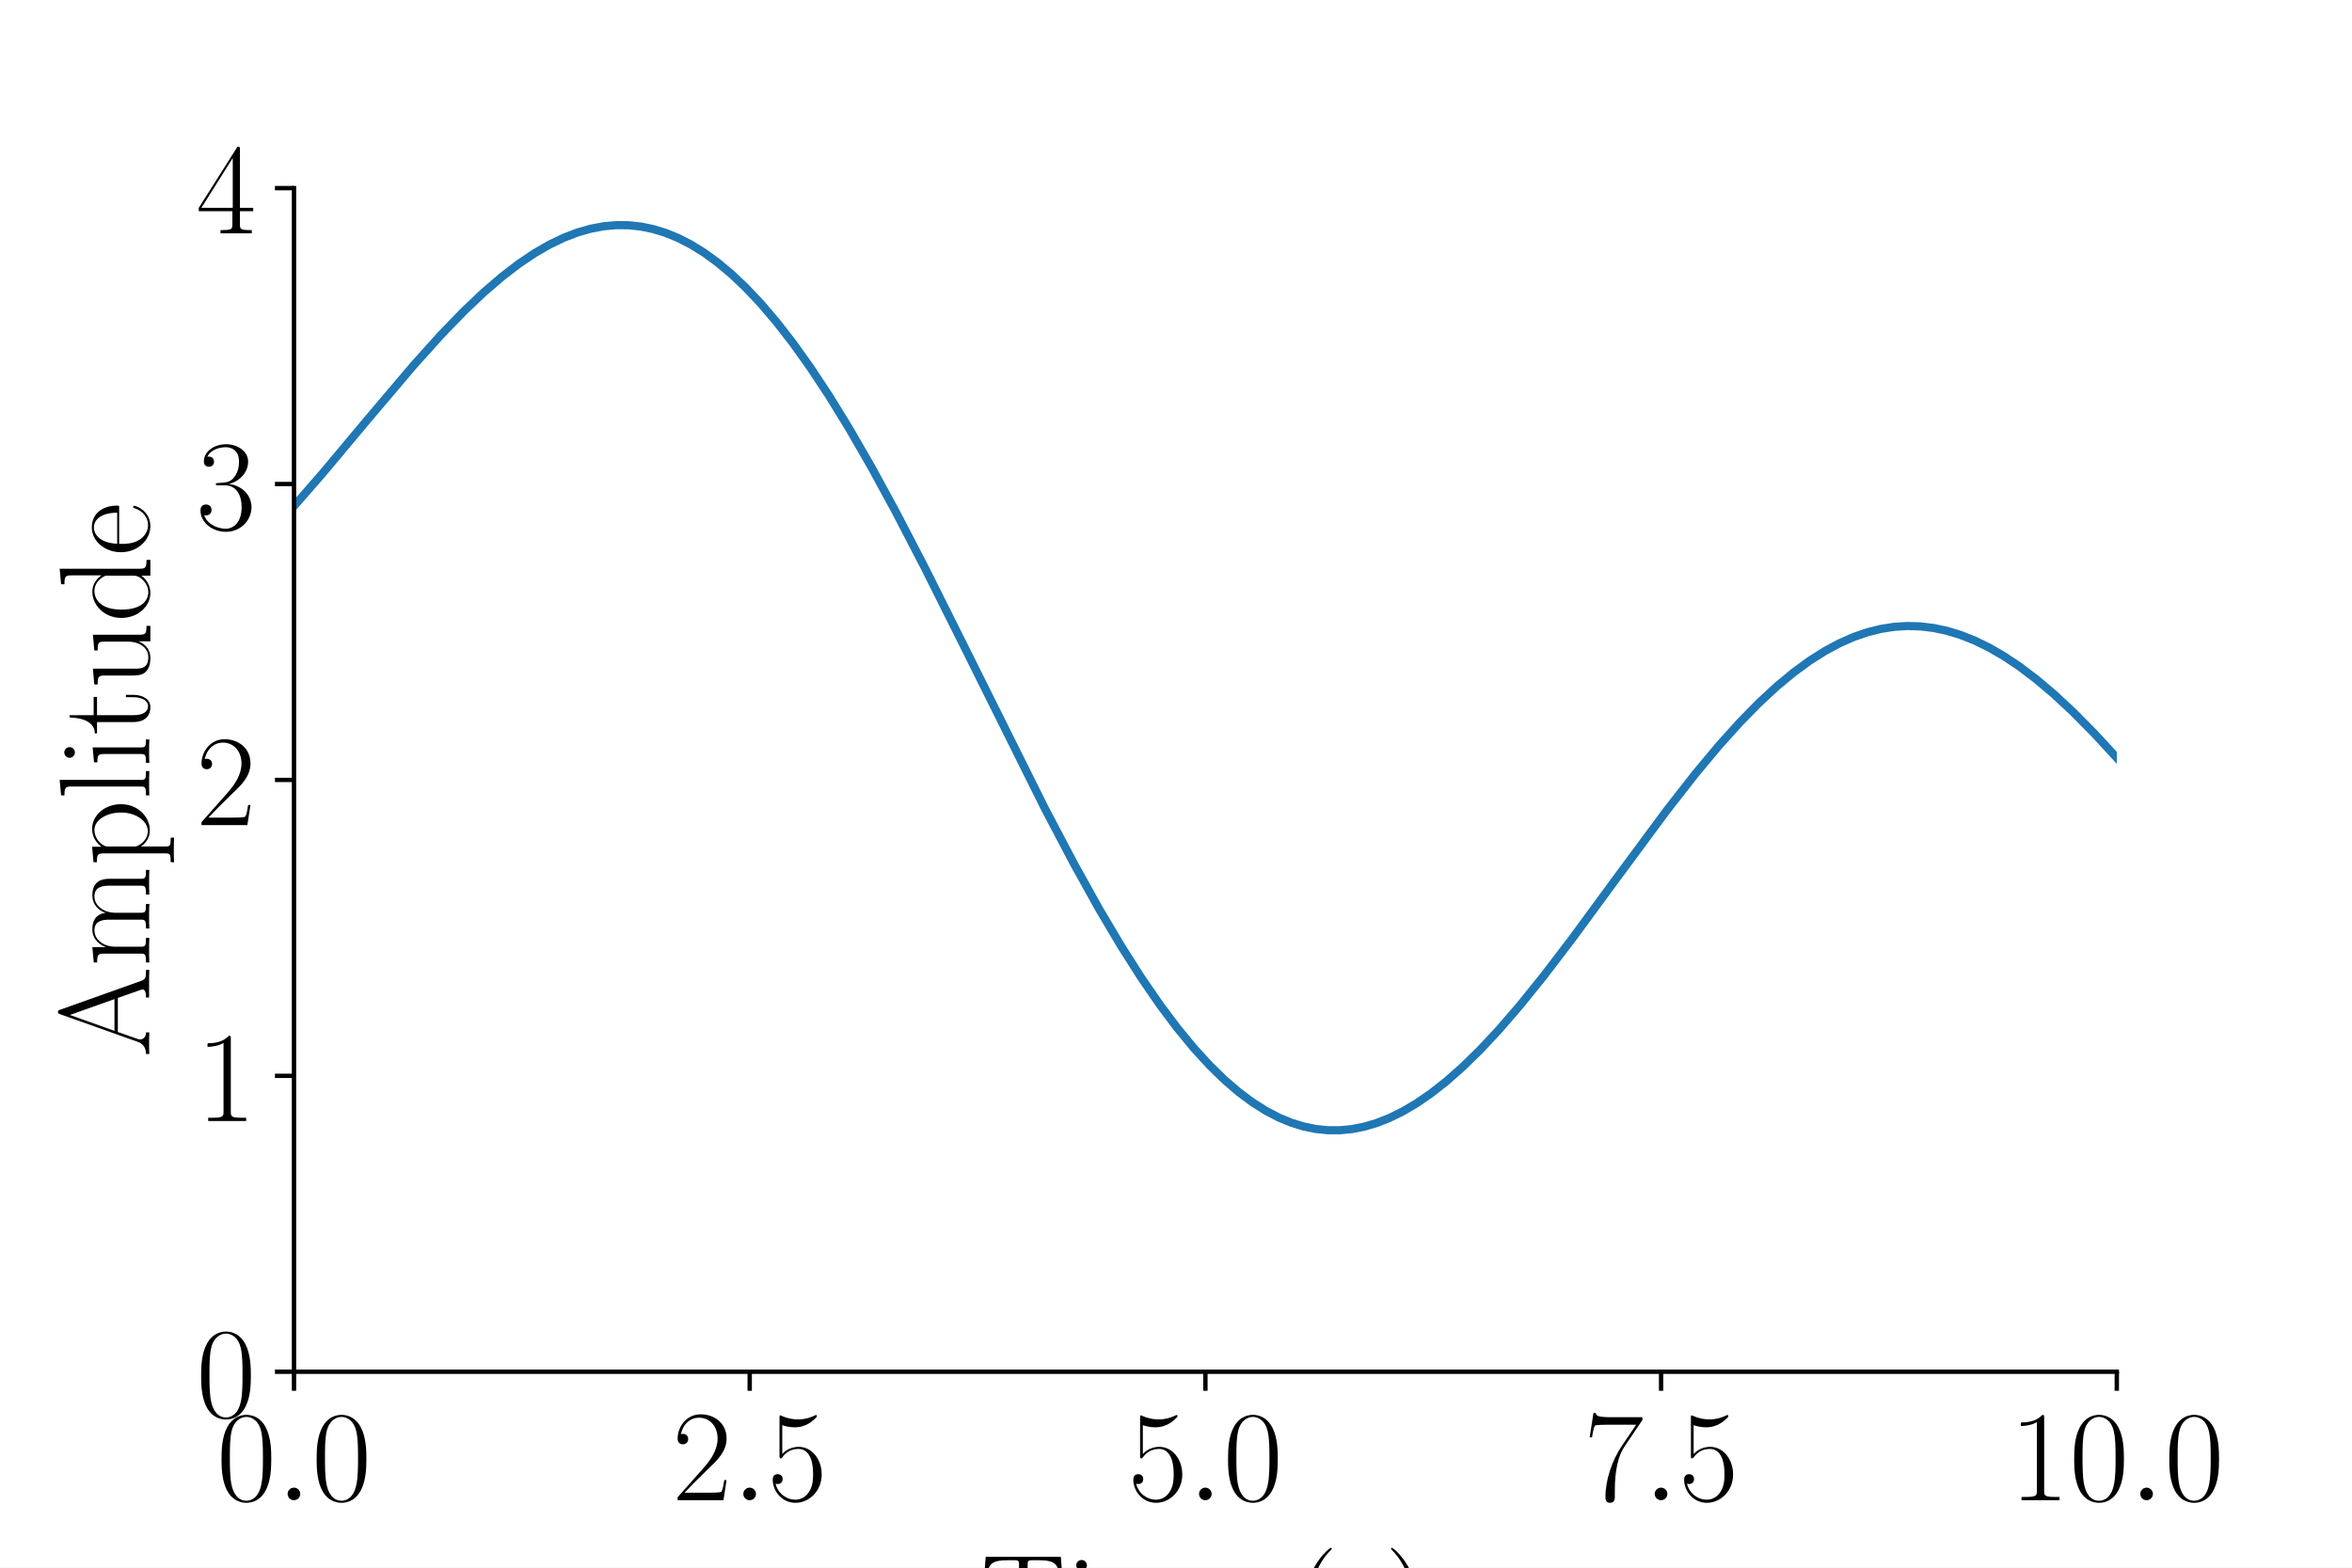
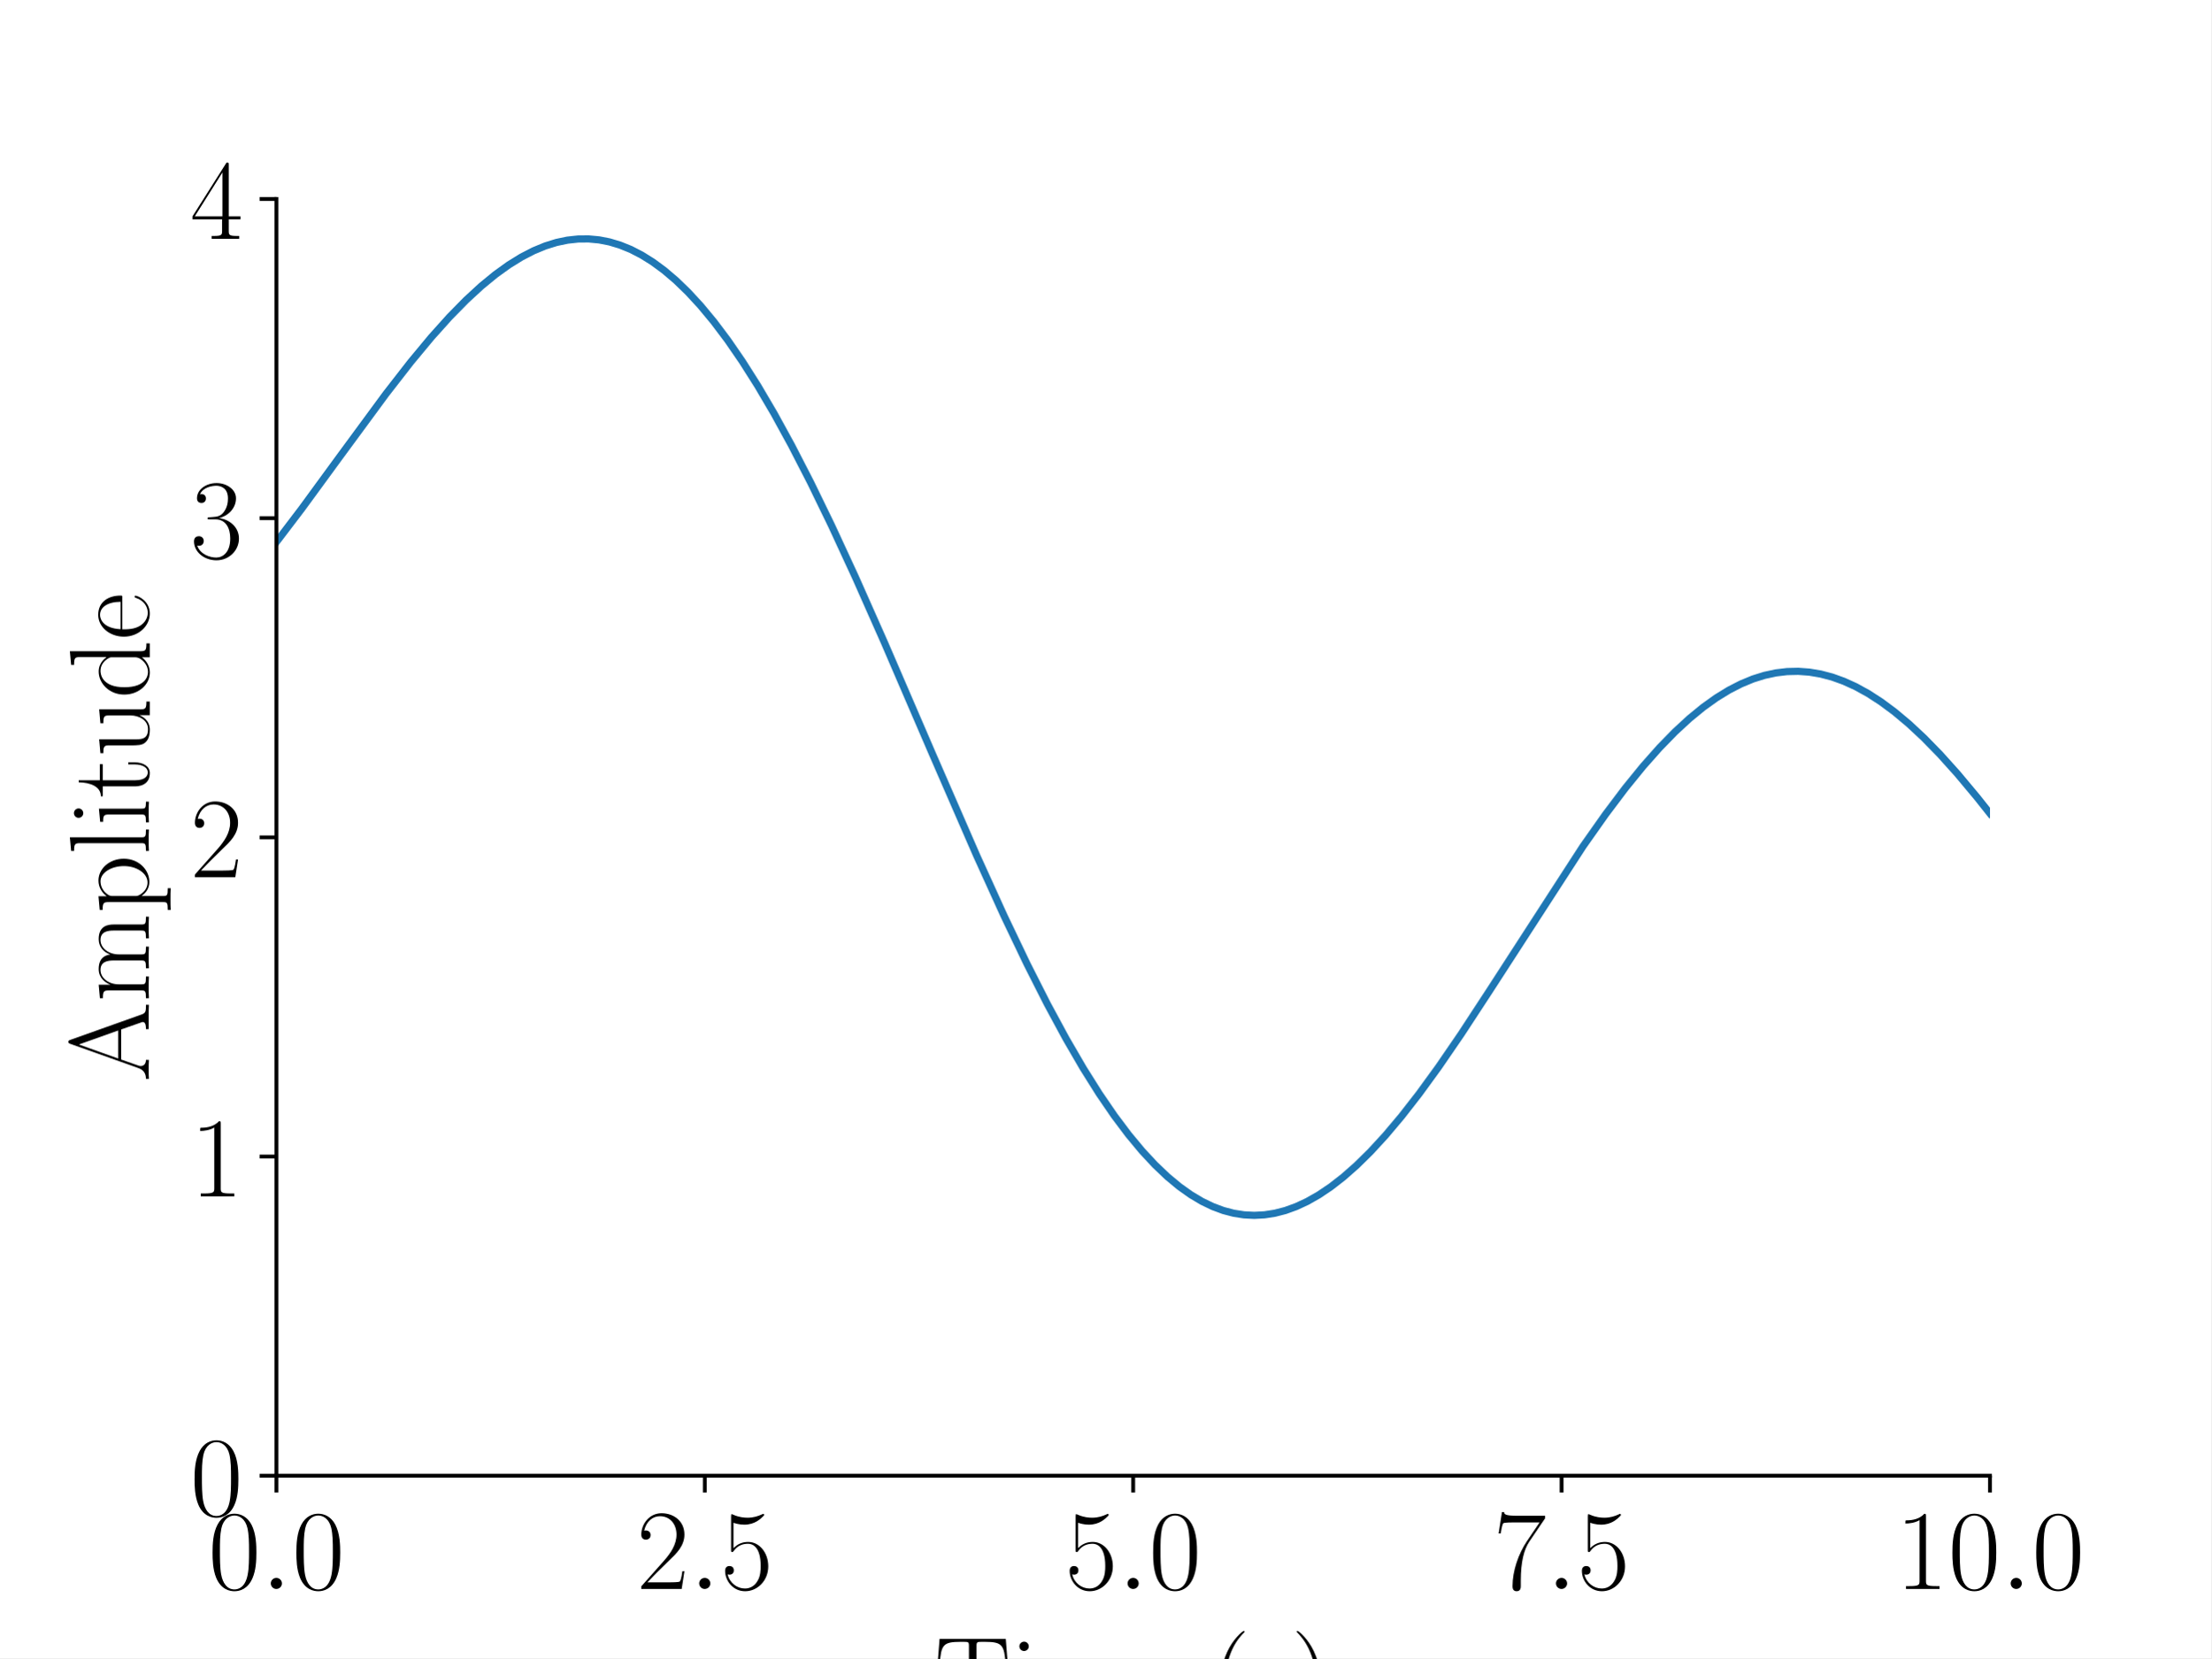
- <svg xmlns="http://www.w3.org/2000/svg" xmlns:xlink="http://www.w3.org/1999/xlink" height="288pt" version="1.1" viewBox="0 0 432 288" width="432pt">
+ <svg xmlns="http://www.w3.org/2000/svg" xmlns:xlink="http://www.w3.org/1999/xlink" height="345.6pt" version="1.1" viewBox="0 0 460.8 345.6" width="460.8pt">
  <defs>
    <style type="text/css">
*{stroke-linecap:butt;stroke-linejoin:round;}
  </style>
  </defs>
  <g id="figure_1">
    <g id="patch_1">
-       <path d="M 0 288  L 432 288  L 432 0  L 0 0  z " style="fill:#ffffff;" />
+       <path d="M 0 345.6  L 460.8 345.6  L 460.8 0  L 0 0  z " style="fill:#ffffff;" />
    </g>
    <g id="axes_1">
      <g id="patch_2">
-         <path d="M 54 252  L 388.8 252  L 388.8 34.56  L 54 34.56  z " style="fill:#ffffff;" />
+         <path d="M 57.6 307.584  L 414.72 307.584  L 414.72 41.472  L 57.6 41.472  z " style="fill:#ffffff;" />
      </g>
      <g id="matplotlib.axis_1">
        <g id="xtick_1">
          <g id="line2d_1">
            <defs>
-               <path d="M 0 0  L 0 3.5  " id="m0d906acf52" style="stroke:#000000;stroke-width:0.8;" />
-             </defs>
-             <g>
-               <use style="stroke:#000000;stroke-width:0.8;" x="54" xlink:href="#m0d906acf52" y="252" />
+               <path d="M 0 0  L 0 3.5  " id="m02d3534565" style="stroke:#000000;stroke-width:0.8;" />
+             </defs>
+             <g>
+               <use style="stroke:#000000;stroke-width:0.8;" x="57.6" xlink:href="#m02d3534565" y="307.584" />
            </g>
          </g>
          <g id="text_1">
            <defs>
              <path d="M 42 31.641  C 42 37.75 41.906 48.125 37.703 56.109  C 34 63.109 28.094 65.594 22.906 65.594  C 18.094 65.594 12 63.406 8.203 56.203  C 4.203 48.719 3.797 39.438 3.797 31.641  C 3.797 25.953 3.906 17.281 7 9.672  C 11.297 -0.609 19 -2 22.906 -2  C 27.5 -2 34.5 -0.109 38.594 9.375  C 41.594 16.281 42 24.359 42 31.641  z M 22.906 -0.406  C 16.5 -0.406 12.703 5.078 11.297 12.688  C 10.203 18.562 10.203 27.156 10.203 32.75  C 10.203 40.438 10.203 46.828 11.5 52.922  C 13.406 61.391 19 64 22.906 64  C 27 64 32.297 61.297 34.203 53.125  C 35.5 47.438 35.594 40.734 35.594 32.75  C 35.594 26.25 35.594 18.266 34.406 12.375  C 32.297 1.484 26.406 -0.406 22.906 -0.406  z " id="CMR17-48" />
              <path d="M 18.406 4.797  C 18.406 7.688 16 9.672 13.594 9.672  C 10.703 9.672 8.703 7.281 8.703 4.891  C 8.703 2 11.094 0 13.5 0  C 16.406 0 18.406 2.391 18.406 4.797  z " id="CMMI12-58" />
            </defs>
-             <g transform="translate(39.78262 275.6044)scale(0.24 -0.24)">
+             <g transform="translate(43.38262 331.1884)scale(0.24 -0.24)">
              <use transform="scale(0.996264)" xlink:href="#CMR17-48" />
              <use transform="translate(45.69048 0)scale(0.996264)" xlink:href="#CMMI12-58" />
              <use transform="translate(72.78765 0)scale(0.996264)" xlink:href="#CMR17-48" />
            </g>
          </g>
        </g>
        <g id="xtick_2">
          <g id="line2d_2">
            <g>
-               <use style="stroke:#000000;stroke-width:0.8;" x="137.7" xlink:href="#m0d906acf52" y="252" />
+               <use style="stroke:#000000;stroke-width:0.8;" x="146.88" xlink:href="#m02d3534565" y="307.584" />
            </g>
          </g>
          <g id="text_2">
            <defs>
              <path d="M 41.703 15.453  L 39.906 15.453  C 38.906 8.375 38.094 7.172 37.703 6.562  C 37.203 5.766 30 5.766 28.594 5.766  L 9.406 5.766  C 13 9.672 20 16.75 28.5 24.953  C 34.594 30.734 41.703 37.531 41.703 47.422  C 41.703 59.219 32.297 66 21.797 66  C 10.797 66 4.094 56.312 4.094 47.344  C 4.094 43.438 7 42.938 8.203 42.938  C 9.203 42.938 12.203 43.547 12.203 47.031  C 12.203 50.109 9.594 51 8.203 51  C 7.594 51 7 50.906 6.594 50.703  C 8.5 59.219 14.297 63.406 20.406 63.406  C 29.094 63.406 34.797 56.516 34.797 47.422  C 34.797 38.734 29.703 31.25 24 24.75  L 4.094 2.281  L 4.094 0  L 39.297 0  z " id="CMR17-50" />
              <path d="M 11.406 57.688  C 12.406 57.281 16.5 56 20.703 56  C 30 56 35.094 61.109 38 64.062  C 38 64.953 38 65.5 37.406 65.5  C 37.297 65.5 37.094 65.5 36.297 65.047  C 32.797 63.406 28.703 62.078 23.703 62.078  C 20.703 62.078 16.203 62.484 11.297 64.672  C 10.203 65.172 10 65.172 9.906 65.172  C 9.406 65.172 9.297 65.062 9.297 63.078  L 9.297 34.422  C 9.297 32.641 9.297 32.141 10.297 32.141  C 10.797 32.141 11 32.344 11.5 33.031  C 14.703 37.516 19.094 39.406 24.094 39.406  C 27.594 39.406 35.094 37.219 35.094 20.141  C 35.094 16.953 35.094 11.172 32.094 6.578  C 29.594 2.484 25.703 0.391 21.406 0.391  C 14.797 0.391 8.094 5 6.297 12.719  C 6.703 12.609 7.5 12.422 7.906 12.422  C 9.203 12.422 11.703 13.125 11.703 16.219  C 11.703 18.906 9.797 20 7.906 20  C 5.594 20 4.094 18.594 4.094 15.797  C 4.094 7.094 11 -2 21.594 -2  C 31.906 -2 41.703 6.875 41.703 19.75  C 41.703 31.719 33.906 41 24.203 41  C 19.094 41 14.797 39.109 11.406 35.531  z " id="CMR17-53" />
            </defs>
-             <g transform="translate(123.4826 275.6044)scale(0.24 -0.24)">
+             <g transform="translate(132.6626 331.1884)scale(0.24 -0.24)">
              <use transform="scale(0.996264)" xlink:href="#CMR17-50" />
              <use transform="translate(45.69048 0)scale(0.996264)" xlink:href="#CMMI12-58" />
              <use transform="translate(72.78765 0)scale(0.996264)" xlink:href="#CMR17-53" />
            </g>
          </g>
        </g>
        <g id="xtick_3">
          <g id="line2d_3">
            <g>
-               <use style="stroke:#000000;stroke-width:0.8;" x="221.4" xlink:href="#m0d906acf52" y="252" />
+               <use style="stroke:#000000;stroke-width:0.8;" x="236.16" xlink:href="#m02d3534565" y="307.584" />
            </g>
          </g>
          <g id="text_3">
-             <g transform="translate(207.1826 275.6044)scale(0.24 -0.24)">
+             <g transform="translate(221.9426 331.1884)scale(0.24 -0.24)">
              <use transform="scale(0.996264)" xlink:href="#CMR17-53" />
              <use transform="translate(45.69048 0)scale(0.996264)" xlink:href="#CMMI12-58" />
              <use transform="translate(72.78765 0)scale(0.996264)" xlink:href="#CMR17-48" />
            </g>
          </g>
        </g>
        <g id="xtick_4">
          <g id="line2d_4">
            <g>
-               <use style="stroke:#000000;stroke-width:0.8;" x="305.1" xlink:href="#m0d906acf52" y="252" />
+               <use style="stroke:#000000;stroke-width:0.8;" x="325.44" xlink:href="#m02d3534565" y="307.584" />
            </g>
          </g>
          <g id="text_4">
            <defs>
              <path d="M 45.094 61.578  L 45.094 63.766  L 21.594 63.766  C 9.906 63.766 9.703 65.078 9.297 67  L 7.5 67  L 4.594 48.344  L 6.406 48.344  C 6.703 50.234 7.406 55.312 8.594 57.203  C 9.203 58 16.594 58 18.297 58  L 40.297 58  L 29.203 41.578  C 21.797 30.531 16.703 15.609 16.703 2.578  C 16.703 1.391 16.703 -2 20.297 -2  C 23.906 -2 23.906 1.391 23.906 2.672  L 23.906 7.266  C 23.906 23.562 26.703 34.312 31.297 41.188  z " id="CMR17-55" />
            </defs>
-             <g transform="translate(290.8826 275.6044)scale(0.24 -0.24)">
+             <g transform="translate(311.2226 331.1884)scale(0.24 -0.24)">
              <use transform="scale(0.996264)" xlink:href="#CMR17-55" />
              <use transform="translate(45.69048 0)scale(0.996264)" xlink:href="#CMMI12-58" />
              <use transform="translate(72.78765 0)scale(0.996264)" xlink:href="#CMR17-53" />
            </g>
          </g>
        </g>
        <g id="xtick_5">
          <g id="line2d_5">
            <g>
-               <use style="stroke:#000000;stroke-width:0.8;" x="388.8" xlink:href="#m0d906acf52" y="252" />
+               <use style="stroke:#000000;stroke-width:0.8;" x="414.72" xlink:href="#m02d3534565" y="307.584" />
            </g>
          </g>
          <g id="text_5">
            <defs>
              <path d="M 26.594 63.406  C 26.594 65.5 26.5 65.5 25.094 65.5  C 21.203 61.188 15.297 59.797 9.703 59.797  C 9.406 59.797 8.906 59.797 8.797 59.5  C 8.703 59.297 8.703 59.094 8.703 57  C 11.797 57 17 57.594 21 59.984  L 21 7.203  C 21 3.688 20.797 2.5 12.203 2.5  L 9.203 2.5  L 9.203 0  C 14 0 19 0 23.797 0  C 28.594 0 33.594 0 38.406 0  L 38.406 2.5  L 35.406 2.5  C 26.797 2.5 26.594 3.594 26.594 7.156  z " id="CMR17-49" />
            </defs>
-             <g transform="translate(369.0998 275.6044)scale(0.24 -0.24)">
+             <g transform="translate(395.0198 331.1884)scale(0.24 -0.24)">
              <use transform="scale(0.996264)" xlink:href="#CMR17-49" />
              <use transform="translate(45.69048 0)scale(0.996264)" xlink:href="#CMR17-48" />
              <use transform="translate(91.38095 0)scale(0.996264)" xlink:href="#CMMI12-58" />
              <use transform="translate(118.4781 0)scale(0.996264)" xlink:href="#CMR17-48" />
            </g>
          </g>
        </g>
        <g id="text_6">
          <defs>
            <path d="M 62.203 67.594  L 4.5 67.594  L 2.797 45.594  L 4.594 45.594  C 5.906 62.125 7.297 65 22.703 65  C 24.5 65 27.406 65 28.203 64.906  C 30.094 64.609 30.094 63.406 30.094 61.125  L 30.094 7.172  C 30.094 3.594 29.797 2.5 21.5 2.5  L 18.703 2.5  L 18.703 0  C 23.5 0 28.5 0 33.406 0  C 38.297 0 43.297 0 48.094 0  L 48.094 2.5  L 45.297 2.5  C 37 2.5 36.703 3.594 36.703 7.172  L 36.703 61.125  C 36.703 63.312 36.703 64.516 38.5 64.906  C 39.297 65 42.203 65 44 65  C 59.297 65 60.797 62.125 62.094 45.594  L 63.906 45.594  z " id="CMR17-84" />
            <path d="M 15.5 61.078  C 15.5 63.266 13.703 65.156 11.406 65.156  C 9.203 65.156 7.297 63.375 7.297 61.078  C 7.297 58.891 9.094 57 11.406 57  C 13.594 57 15.5 58.797 15.5 61.078  z M 3.797 42.281  L 3.797 39.703  C 9.406 39.703 10.203 39.094 10.203 34.328  L 10.203 6.672  C 10.203 2.875 9.797 2.391 3.406 2.391  L 3.406 -0.203  C 5.797 0 10.094 0 12.594 0  C 15 0 19.094 0 21.406 -0.203  L 21.406 2.391  C 15.5 2.391 15.297 2.984 15.297 6.562  L 15.297 43.375  z " id="CMR17-105" />
            <path d="M 67.594 30.203  C 67.594 35.188 66.703 43.594 54.797 43.594  C 48 43.594 43.297 39 41.5 33.609  L 41.406 33.609  C 40.203 41.812 34.297 43.594 28.703 43.594  C 20.797 43.594 16.703 37.5 15.203 33.5  L 15.094 33.5  L 15.094 43.594  L 3.297 42.5  L 3.297 39.906  C 9.203 39.906 10.094 39.297 10.094 34.5  L 10.094 6.688  C 10.094 2.875 9.703 2.391 3.297 2.391  L 3.297 -0.203  C 5.703 0 10.094 0 12.703 0  C 15.297 0 19.797 0 22.203 -0.203  L 22.203 2.391  C 15.797 2.391 15.406 2.781 15.406 6.688  L 15.406 25.906  C 15.406 35.109 21 42 28 42  C 35.406 42 36.203 35.406 36.203 30.594  L 36.203 6.688  C 36.203 2.875 35.797 2.391 29.406 2.391  L 29.406 -0.203  C 31.797 0 36.203 0 38.797 0  C 41.406 0 45.906 0 48.297 -0.203  L 48.297 2.391  C 41.906 2.391 41.5 2.781 41.5 6.688  L 41.5 25.906  C 41.5 35.109 47.094 42 54.094 42  C 61.5 42 62.297 35.406 62.297 30.594  L 62.297 6.688  C 62.297 2.875 61.906 2.391 55.5 2.391  L 55.5 -0.203  C 57.906 0 62.297 0 64.906 0  C 67.5 0 72 0 74.406 -0.203  L 74.406 2.391  C 68 2.391 67.594 2.781 67.594 6.688  z " id="CMR17-109" />
            <path d="M 38.094 23  C 38.5 23.406 38.5 23.609 38.5 24.625  C 38.5 34.969 33.094 44 21.703 44  C 11.094 44 2.703 33.891 2.703 21.609  C 2.703 8.609 12.203 -1 22.797 -1  C 34 -1 38.406 9.484 38.406 11.562  C 38.406 12.25 37.797 12.25 37.594 12.25  C 36.906 12.25 36.797 12.047 36.406 10.875  C 34.203 4.141 28.703 0.797 23.5 0.797  C 19.203 0.797 14.906 3.172 12.203 7.5  C 9.094 12.547 9.094 18.375 9.094 23  z M 9.203 24.5  C 9.906 39.141 17.594 42.406 21.594 42.406  C 28.406 42.406 33 35.891 33.094 24.5  z " id="CMR17-101" />
            <path d="M 30.594 -24.391  C 30.594 -24.297 30.594 -24.094 30.297 -23.797  C 25.703 -19.125 13.406 -6.359 13.406 24.703  C 13.406 55.766 25.5 68.422 30.406 73.391  C 30.406 73.5 30.594 73.703 30.594 74  C 30.594 74.297 30.297 74.5 29.906 74.5  C 28.797 74.5 20.297 67.125 15.406 56.156  C 10.406 45.109 9 34.359 9 24.812  C 9 17.625 9.703 5.484 15.703 -7.359  C 20.5 -17.734 28.703 -25 29.906 -25  C 30.406 -25 30.594 -24.797 30.594 -24.391  z " id="CMR17-40" />
            <path d="M 30.906 42.141  C 30.906 43.953 30.797 44.047 30.203 44.047  C 29.797 44.047 29.703 43.953 28.5 42.453  C 28.203 42.047 27.297 41.031 27 40.641  C 23.797 44.047 19.297 44.047 17.594 44.047  C 6.5 44.047 2.5 38.234 2.5 32.438  C 2.5 23.406 12.703 21.328 15.594 20.703  C 21.906 19.422 24.094 19.016 26.203 17.203  C 27.5 16.016 29.703 13.812 29.703 10.219  C 29.703 6 27.297 0.594 18.094 0.594  C 9.406 0.594 6.297 7.188 4.5 15.953  C 4.203 17.344 4.203 17.453 3.406 17.453  C 2.594 17.453 2.5 17.344 2.5 15.359  L 2.5 0.984  C 2.5 -0.797 2.594 -0.906 3.203 -0.906  C 3.703 -0.906 3.797 -0.797 4.297 0  C 4.906 0.891 6.406 3.297 7 4.312  C 9 1.609 12.5 -1 18.094 -1  C 28 -1 33.297 4.422 33.297 12.25  C 33.297 17.375 30.594 20.078 29.297 21.281  C 26.297 24.391 22.797 25.094 18.594 25.891  C 13.094 27.109 6.094 28.516 6.094 34.641  C 6.094 37.234 7.5 42.766 17.594 42.766  C 28.297 42.766 28.906 32.719 29.094 29.5  C 29.203 29 29.703 28.891 30 28.891  C 30.906 28.891 30.906 29.203 30.906 30.906  z " id="CMR17-115" />
            <path d="M 26.297 24.703  C 26.297 31.875 25.594 44.016 19.594 56.859  C 14.797 67.234 6.594 74.5 5.406 74.5  C 5.094 74.5 4.703 74.391 4.703 73.891  C 4.703 73.703 4.797 73.594 4.906 73.391  C 9.703 68.406 21.906 55.75 21.906 24.75  C 21.906 -6.359 9.797 -19.016 4.906 -24.016  C 4.797 -24.203 4.703 -24.312 4.703 -24.5  C 4.703 -25 5.094 -25 5.406 -25  C 6.5 -25 15 -17.625 19.906 -6.656  C 24.906 4.391 26.297 15.141 26.297 24.703  z " id="CMR17-41" />
          </defs>
-           <g transform="translate(179.973 302.1664)scale(0.24 -0.24)">
+           <g transform="translate(194.733 357.7504)scale(0.24 -0.24)">
            <use transform="scale(0.996264)" xlink:href="#CMR17-84" />
            <use transform="translate(66.50988 0)scale(0.996264)" xlink:href="#CMR17-105" />
            <use transform="translate(91.38094 0)scale(0.996264)" xlink:href="#CMR17-109" />
            <use transform="translate(168.3005 0)scale(0.996264)" xlink:href="#CMR17-101" />
            <use transform="translate(238.8622 0)scale(0.996264)" xlink:href="#CMR17-40" />
            <use transform="translate(274.1429 0)scale(0.996264)" xlink:href="#CMR17-115" />
            <use transform="translate(309.9443 0)scale(0.996264)" xlink:href="#CMR17-41" />
          </g>
        </g>
      </g>
      <g id="matplotlib.axis_2">
        <g id="ytick_1">
          <g id="line2d_6">
            <defs>
-               <path d="M 0 0  L -3.5 0  " id="mcf100108b5" style="stroke:#000000;stroke-width:0.8;" />
-             </defs>
-             <g>
-               <use style="stroke:#000000;stroke-width:0.8;" x="54" xlink:href="#mcf100108b5" y="252" />
+               <path d="M 0 0  L -3.5 0  " id="macc5f233db" style="stroke:#000000;stroke-width:0.8;" />
+             </defs>
+             <g>
+               <use style="stroke:#000000;stroke-width:0.8;" x="57.6" xlink:href="#macc5f233db" y="307.584" />
            </g>
          </g>
          <g id="text_7">
-             <g transform="translate(36.03428 260.3022)scale(0.24 -0.24)">
+             <g transform="translate(39.63428 315.8862)scale(0.24 -0.24)">
              <use transform="scale(0.996264)" xlink:href="#CMR17-48" />
            </g>
          </g>
        </g>
        <g id="ytick_2">
          <g id="line2d_7">
            <g>
-               <use style="stroke:#000000;stroke-width:0.8;" x="54" xlink:href="#mcf100108b5" y="197.64" />
+               <use style="stroke:#000000;stroke-width:0.8;" x="57.6" xlink:href="#macc5f233db" y="241.056" />
            </g>
          </g>
          <g id="text_8">
-             <g transform="translate(36.03428 205.9422)scale(0.24 -0.24)">
+             <g transform="translate(39.63428 249.3582)scale(0.24 -0.24)">
              <use transform="scale(0.996264)" xlink:href="#CMR17-49" />
            </g>
          </g>
        </g>
        <g id="ytick_3">
          <g id="line2d_8">
            <g>
-               <use style="stroke:#000000;stroke-width:0.8;" x="54" xlink:href="#mcf100108b5" y="143.28" />
+               <use style="stroke:#000000;stroke-width:0.8;" x="57.6" xlink:href="#macc5f233db" y="174.528" />
            </g>
          </g>
          <g id="text_9">
-             <g transform="translate(36.03428 151.5822)scale(0.24 -0.24)">
+             <g transform="translate(39.63428 182.8302)scale(0.24 -0.24)">
              <use transform="scale(0.996264)" xlink:href="#CMR17-50" />
            </g>
          </g>
        </g>
        <g id="ytick_4">
          <g id="line2d_9">
            <g>
-               <use style="stroke:#000000;stroke-width:0.8;" x="54" xlink:href="#mcf100108b5" y="88.92" />
+               <use style="stroke:#000000;stroke-width:0.8;" x="57.6" xlink:href="#macc5f233db" y="108" />
            </g>
          </g>
          <g id="text_10">
            <defs>
              <path d="M 22.094 33.703  C 31 33.703 34.906 25.969 34.906 17.031  C 34.906 5 28.5 0.391 22.703 0.391  C 17.406 0.391 8.797 3.031 6.094 10.828  C 6.594 10.625 7.094 10.625 7.594 10.625  C 10 10.625 11.797 12.219 11.797 14.812  C 11.797 17.703 9.594 19 7.594 19  C 5.906 19 3.297 18.203 3.297 14.469  C 3.297 5.234 12.297 -2 22.906 -2  C 34 -2 42.5 6.719 42.5 16.953  C 42.5 26.672 34.5 33.703 25 34.797  C 32.594 36.375 39.906 43.062 39.906 52.016  C 39.906 59.688 32 65.297 23 65.297  C 13.906 65.297 5.906 59.828 5.906 52.016  C 5.906 48.594 8.5 48 9.797 48  C 11.906 48 13.703 49.297 13.703 51.891  C 13.703 54.469 11.906 55.766 9.797 55.766  C 9.406 55.766 8.906 55.766 8.5 55.578  C 11.406 61.859 19.297 63 22.797 63  C 26.297 63 32.906 61.328 32.906 51.875  C 32.906 49.109 32.5 44.188 29.094 39.844  C 26.094 36 22.703 36 19.406 35.688  C 18.906 35.688 16.594 35.453 16.203 35.453  C 15.5 35.359 15.094 35.266 15.094 34.5  C 15.094 33.797 15.203 33.703 17.203 33.703  z " id="CMR17-51" />
            </defs>
-             <g transform="translate(36.03428 97.2222)scale(0.24 -0.24)">
+             <g transform="translate(39.63428 116.3022)scale(0.24 -0.24)">
              <use transform="scale(0.996264)" xlink:href="#CMR17-51" />
            </g>
          </g>
        </g>
        <g id="ytick_5">
          <g id="line2d_10">
            <g>
-               <use style="stroke:#000000;stroke-width:0.8;" x="54" xlink:href="#mcf100108b5" y="34.56" />
+               <use style="stroke:#000000;stroke-width:0.8;" x="57.6" xlink:href="#macc5f233db" y="41.472" />
            </g>
          </g>
          <g id="text_11">
            <defs>
              <path d="M 33.594 64.406  C 33.594 66.5 33.5 66.5 31.703 66.5  L 2 19.594  L 2 17  L 27.797 17  L 27.797 7.141  C 27.797 3.5 27.594 2.5 20.594 2.5  L 18.703 2.5  L 18.703 0  C 21.906 0 27.297 0 30.703 0  C 34.094 0 39.5 0 42.703 0  L 42.703 2.5  L 40.797 2.5  C 33.797 2.5 33.594 3.5 33.594 7.141  L 33.594 17  L 43.797 17  L 43.797 19.594  L 33.594 19.594  z M 28.094 57.859  L 28.094 19.594  L 4 19.594  z " id="CMR17-52" />
            </defs>
-             <g transform="translate(36.03428 42.8622)scale(0.24 -0.24)">
+             <g transform="translate(39.63428 49.7742)scale(0.24 -0.24)">
              <use transform="scale(0.996264)" xlink:href="#CMR17-52" />
            </g>
          </g>
        </g>
        <g id="text_12">
          <defs>
            <path d="M 36.297 68.406  C 35.797 69.703 35.594 70 34.594 70  C 33.594 70 33.406 69.703 32.906 68.406  L 11.703 8.844  C 9.797 3.484 5.797 2.391 2.297 2.391  L 2.297 -0.203  C 4.094 0 8.094 0 10 0  C 12.5 0 16.5 0 18.906 -0.203  L 18.906 2.391  C 14.203 2.391 13.5 5.641 13.5 6.859  C 13.5 7.766 13.703 8.281 13.906 8.891  L 19.203 24  L 45.406 24  L 51.406 6.906  C 51.906 5.703 51.906 5.5 51.906 5.109  C 51.906 2.391 47.594 2.391 45.703 2.391  L 45.703 0  C 48.594 0 53.797 0 56.906 0  C 59.5 0 64.5 0 66.906 -0.203  L 66.906 2.391  C 61.594 2.391 59.797 2.391 58.5 6.047  z M 32.297 60.828  L 44.5 26.594  L 20.094 26.594  z " id="CMR17-65" />
            <path d="M 22 -16.609  C 15.594 -16.609 15.203 -16.203 15.203 -12.328  L 15.203 6.281  C 18.094 2.094 22.297 -0.594 27.594 -0.594  C 37.594 -0.594 47.703 8.172 47.703 21.688  C 47.703 34.234 39 43.781 28.703 43.781  C 22.703 43.781 17.797 40.5 15 36.531  L 15 43.781  L 3.094 42.688  L 3.094 40.109  C 9 40.109 9.906 39.5 9.906 34.734  L 9.906 -12.328  C 9.906 -16.109 9.5 -16.609 3.094 -16.609  L 3.094 -19.188  C 5.5 -19 9.906 -19 12.5 -19  C 15.094 -19 19.594 -19 22 -19.188  z M 15.203 31.438  C 15.203 32.844 15.203 34.922 19.094 38.609  C 19.594 39.016 23 42 28 42  C 35.297 42 41.297 32.938 41.297 21.594  C 41.297 10.25 34.906 1 27 1  C 23.406 1 19.5 2.688 16.5 7.375  C 15.203 9.562 15.203 10.156 15.203 11.75  z " id="CMR17-112" />
            <path d="M 15.297 68.688  L 3.406 67.594  L 3.406 65  C 9.297 65 10.203 64.406 10.203 59.641  L 10.203 6.656  C 10.203 2.875 9.797 2.391 3.406 2.391  L 3.406 -0.203  C 5.797 0 10.203 0 12.703 0  C 15.297 0 19.703 0 22.094 -0.203  L 22.094 2.391  C 15.703 2.391 15.297 2.781 15.297 6.656  z " id="CMR17-108" />
            <path d="M 15.094 40  L 29.094 40  L 29.094 42.578  L 15.094 42.578  L 15.094 61  L 13.297 61  C 13.094 50.703 9.594 41.688 1.094 41.688  L 1.094 40  L 9.797 40  L 9.797 12.047  C 9.797 10.156 9.797 -1 21.406 -1  C 27.297 -1 30.703 4.781 30.703 12.141  L 30.703 17.812  L 28.906 17.812  L 28.906 12.234  C 28.906 5.375 26.203 0.797 22 0.797  C 19.094 0.797 15.094 2.781 15.094 11.844  z " id="CMR17-116" />
            <path d="M 29.406 42.078  L 29.406 39.5  C 35.297 39.5 36.203 38.891 36.203 34.156  L 36.203 16.125  C 36.203 7.812 31.703 0.594 24.297 0.594  C 16.094 0.594 15.406 5.438 15.406 10.594  L 15.406 43.172  L 3.297 42.078  L 3.297 39.5  C 7.297 39.5 10 39.5 10.094 35.531  L 10.094 16.531  C 10.094 9.891 10.094 5.641 12.703 2.859  C 14 1.578 16.5 -1 23.703 -1  C 32.203 -1 35.5 5.891 36.297 7.906  L 36.406 7.906  L 36.406 -0.984  L 48.297 -0.984  L 48.297 2  C 42.406 2 41.5 2.594 41.5 7.391  L 41.5 43.172  z " id="CMR17-117" />
            <path d="M 29.203 67.594  L 29.203 65  C 35.094 65 36 64.406 36 59.688  L 36 36.641  C 35.594 37.141 31.5 43.594 23.406 43.594  C 13.203 43.594 3.297 34.5 3.297 21.312  C 3.297 8.203 12.594 -1 22.406 -1  C 30.906 -1 35.297 5.266 35.797 5.938  L 35.797 -0.984  L 47.906 -0.984  L 47.906 2  C 42 2 41.094 2.594 41.094 7.391  L 41.094 68.688  z M 35.797 11.797  C 35.797 8.797 34 6.094 31.703 4.094  C 28.297 1.094 24.906 0.594 23 0.594  C 20.094 0.594 9.703 2.094 9.703 21.188  C 9.703 40.812 21.297 42 23.906 42  C 28.5 42 32.203 39.406 34.5 35.797  C 35.797 33.703 35.797 33.406 35.797 31.609  z " id="CMR17-100" />
          </defs>
-           <g transform="translate(27.38353 194.1824)rotate(-90)scale(0.24 -0.24)">
+           <g transform="translate(30.98353 225.4304)rotate(-90)scale(0.24 -0.24)">
            <use transform="scale(0.996264)" xlink:href="#CMR17-65" />
            <use transform="translate(69.07243 0)scale(0.996264)" xlink:href="#CMR17-109" />
            <use transform="translate(145.992 0)scale(0.996264)" xlink:href="#CMR17-112" />
            <use transform="translate(196.8874 0)scale(0.996264)" xlink:href="#CMR17-108" />
            <use transform="translate(221.7584 0)scale(0.996264)" xlink:href="#CMR17-105" />
            <use transform="translate(246.6295 0)scale(0.996264)" xlink:href="#CMR17-116" />
            <use transform="translate(281.9103 0)scale(0.996264)" xlink:href="#CMR17-117" />
            <use transform="translate(332.8056 0)scale(0.996264)" xlink:href="#CMR17-100" />
            <use transform="translate(383.701 0)scale(0.996264)" xlink:href="#CMR17-101" />
          </g>
        </g>
      </g>
      <g id="line2d_11">
-         <path clip-path="url(#pa5ea9ee1b6)" d="M 54 92.979  L 59.273 86.929  L 67.74 76.818  L 76 67.077  L 81.008 61.512  L 85.173 57.207  L 88.856 53.712  L 92.207 50.832  L 95.311 48.452  L 98.217 46.5  L 100.962 44.918  L 103.577 43.664  L 106.088 42.704  L 108.512 42.012  L 110.869 41.569  L 113.176 41.361  L 115.449 41.378  L 117.706 41.617  L 119.962 42.08  L 122.232 42.774  L 124.532 43.712  L 126.873 44.908  L 129.27 46.386  L 131.737 48.173  L 134.285 50.296  L 136.93 52.793  L 139.689 55.709  L 142.578 59.093  L 145.618 63.001  L 148.835 67.506  L 152.267 72.702  L 155.963 78.711  L 160.001 85.71  L 164.521 94.002  L 169.814 104.196  L 176.852 118.272  L 191.951 148.594  L 197.335 158.818  L 201.881 166.988  L 205.929 173.816  L 209.625 179.625  L 213.05 184.602  L 216.257 188.879  L 219.284 192.552  L 222.157 195.695  L 224.895 198.368  L 227.517 200.621  L 230.041 202.502  L 232.479 204.045  L 234.842 205.282  L 237.149 206.241  L 239.409 206.941  L 241.639 207.402  L 243.855 207.633  L 246.068 207.641  L 248.298 207.426  L 250.558 206.983  L 252.865 206.303  L 255.232 205.371  L 257.679 204.165  L 260.227 202.66  L 262.892 200.822  L 265.701 198.611  L 268.684 195.974  L 271.878 192.849  L 275.34 189.143  L 279.16 184.719  L 283.502 179.339  L 288.752 172.465  L 296.8 161.506  L 306.121 148.909  L 311.354 142.214  L 315.713 136.989  L 319.58 132.692  L 323.112 129.092  L 326.393 126.06  L 329.477 123.508  L 332.4 121.373  L 335.188 119.607  L 337.87 118.168  L 340.462 117.027  L 342.986 116.156  L 345.457 115.537  L 347.891 115.156  L 350.305 115.002  L 352.715 115.071  L 355.139 115.363  L 357.593 115.884  L 360.094 116.644  L 362.659 117.658  L 365.307 118.947  L 368.062 120.539  L 370.945 122.464  L 373.988 124.769  L 377.233 127.509  L 380.738 130.768  L 384.592 134.661  L 388.797 139.217  L 388.797 139.217  " style="fill:none;stroke:#1f77b4;stroke-linecap:square;stroke-width:1.5;" />
+         <path clip-path="url(#p7f379e4198)" d="M 57.6 112.968  L 62.868 106.044  L 70.735 95.286  L 80.441 82.091  L 85.623 75.429  L 89.912 70.267  L 93.694 66.053  L 97.126 62.555  L 100.294 59.637  L 103.254 57.206  L 106.04 55.202  L 108.682 53.569  L 111.207 52.267  L 113.632 51.263  L 115.975 50.532  L 118.253 50.052  L 120.482 49.808  L 122.678 49.791  L 124.856 49.996  L 127.035 50.425  L 129.224 51.084  L 131.442 51.985  L 133.699 53.145  L 136.009 54.586  L 138.384 56.333  L 140.834 58.415  L 143.373 60.869  L 146.012 63.734  L 148.769 67.06  L 151.655 70.896  L 154.69 75.308  L 157.901 80.374  L 161.311 86.179  L 164.968 92.852  L 168.932 100.558  L 173.307 109.56  L 178.285 120.33  L 184.342 133.991  L 194.256 156.996  L 203.509 178.255  L 209.258 190.914  L 214.054 200.951  L 218.3 209.334  L 222.164 216.481  L 225.736 222.63  L 229.075 227.945  L 232.217 232.538  L 235.189 236.494  L 238.013 239.892  L 240.71 242.795  L 243.292 245.254  L 245.774 247.316  L 248.166 249.019  L 250.484 250.401  L 252.738 251.488  L 254.941 252.308  L 257.109 252.879  L 259.251 253.215  L 261.387 253.325  L 263.526 253.212  L 265.687 252.875  L 267.883 252.306  L 270.129 251.493  L 272.443 250.416  L 274.84 249.053  L 277.336 247.374  L 279.95 245.342  L 282.703 242.916  L 285.618 240.047  L 288.728 236.666  L 292.078 232.69  L 295.735 227.997  L 299.806 222.4  L 304.506 215.547  L 310.42 206.507  L 329.904 176.405  L 334.611 169.729  L 338.721 164.276  L 342.439 159.704  L 345.867 155.834  L 349.071 152.545  L 352.092 149.757  L 354.96 147.408  L 357.699 145.446  L 360.331 143.831  L 362.87 142.531  L 365.337 141.514  L 367.744 140.76  L 370.109 140.251  L 372.444 139.975  L 374.769 139.923  L 377.097 140.094  L 379.444 140.49  L 381.826 141.119  L 384.258 141.994  L 386.754 143.13  L 389.336 144.552  L 392.021 146.289  L 394.832 148.376  L 397.789 150.852  L 400.928 153.777  L 404.296 157.224  L 407.953 161.293  L 412.009 166.148  L 414.716 169.555  L 414.716 169.555  " style="fill:none;stroke:#1f77b4;stroke-linecap:square;stroke-width:1.5;" />
      </g>
      <g id="patch_3">
-         <path d="M 54 252  L 54 34.56  " style="fill:none;stroke:#000000;stroke-linecap:square;stroke-linejoin:miter;stroke-width:0.8;" />
+         <path d="M 57.6 307.584  L 57.6 41.472  " style="fill:none;stroke:#000000;stroke-linecap:square;stroke-linejoin:miter;stroke-width:0.8;" />
      </g>
      <g id="patch_4">
-         <path d="M 54 252  L 388.8 252  " style="fill:none;stroke:#000000;stroke-linecap:square;stroke-linejoin:miter;stroke-width:0.8;" />
+         <path d="M 57.6 307.584  L 414.72 307.584  " style="fill:none;stroke:#000000;stroke-linecap:square;stroke-linejoin:miter;stroke-width:0.8;" />
      </g>
    </g>
  </g>
  <defs>
-     <clipPath id="pa5ea9ee1b6">
-       <rect height="217.44" width="334.8" x="54" y="34.56" />
+     <clipPath id="p7f379e4198">
+       <rect height="266.112" width="357.12" x="57.6" y="41.472" />
    </clipPath>
  </defs>
</svg>
